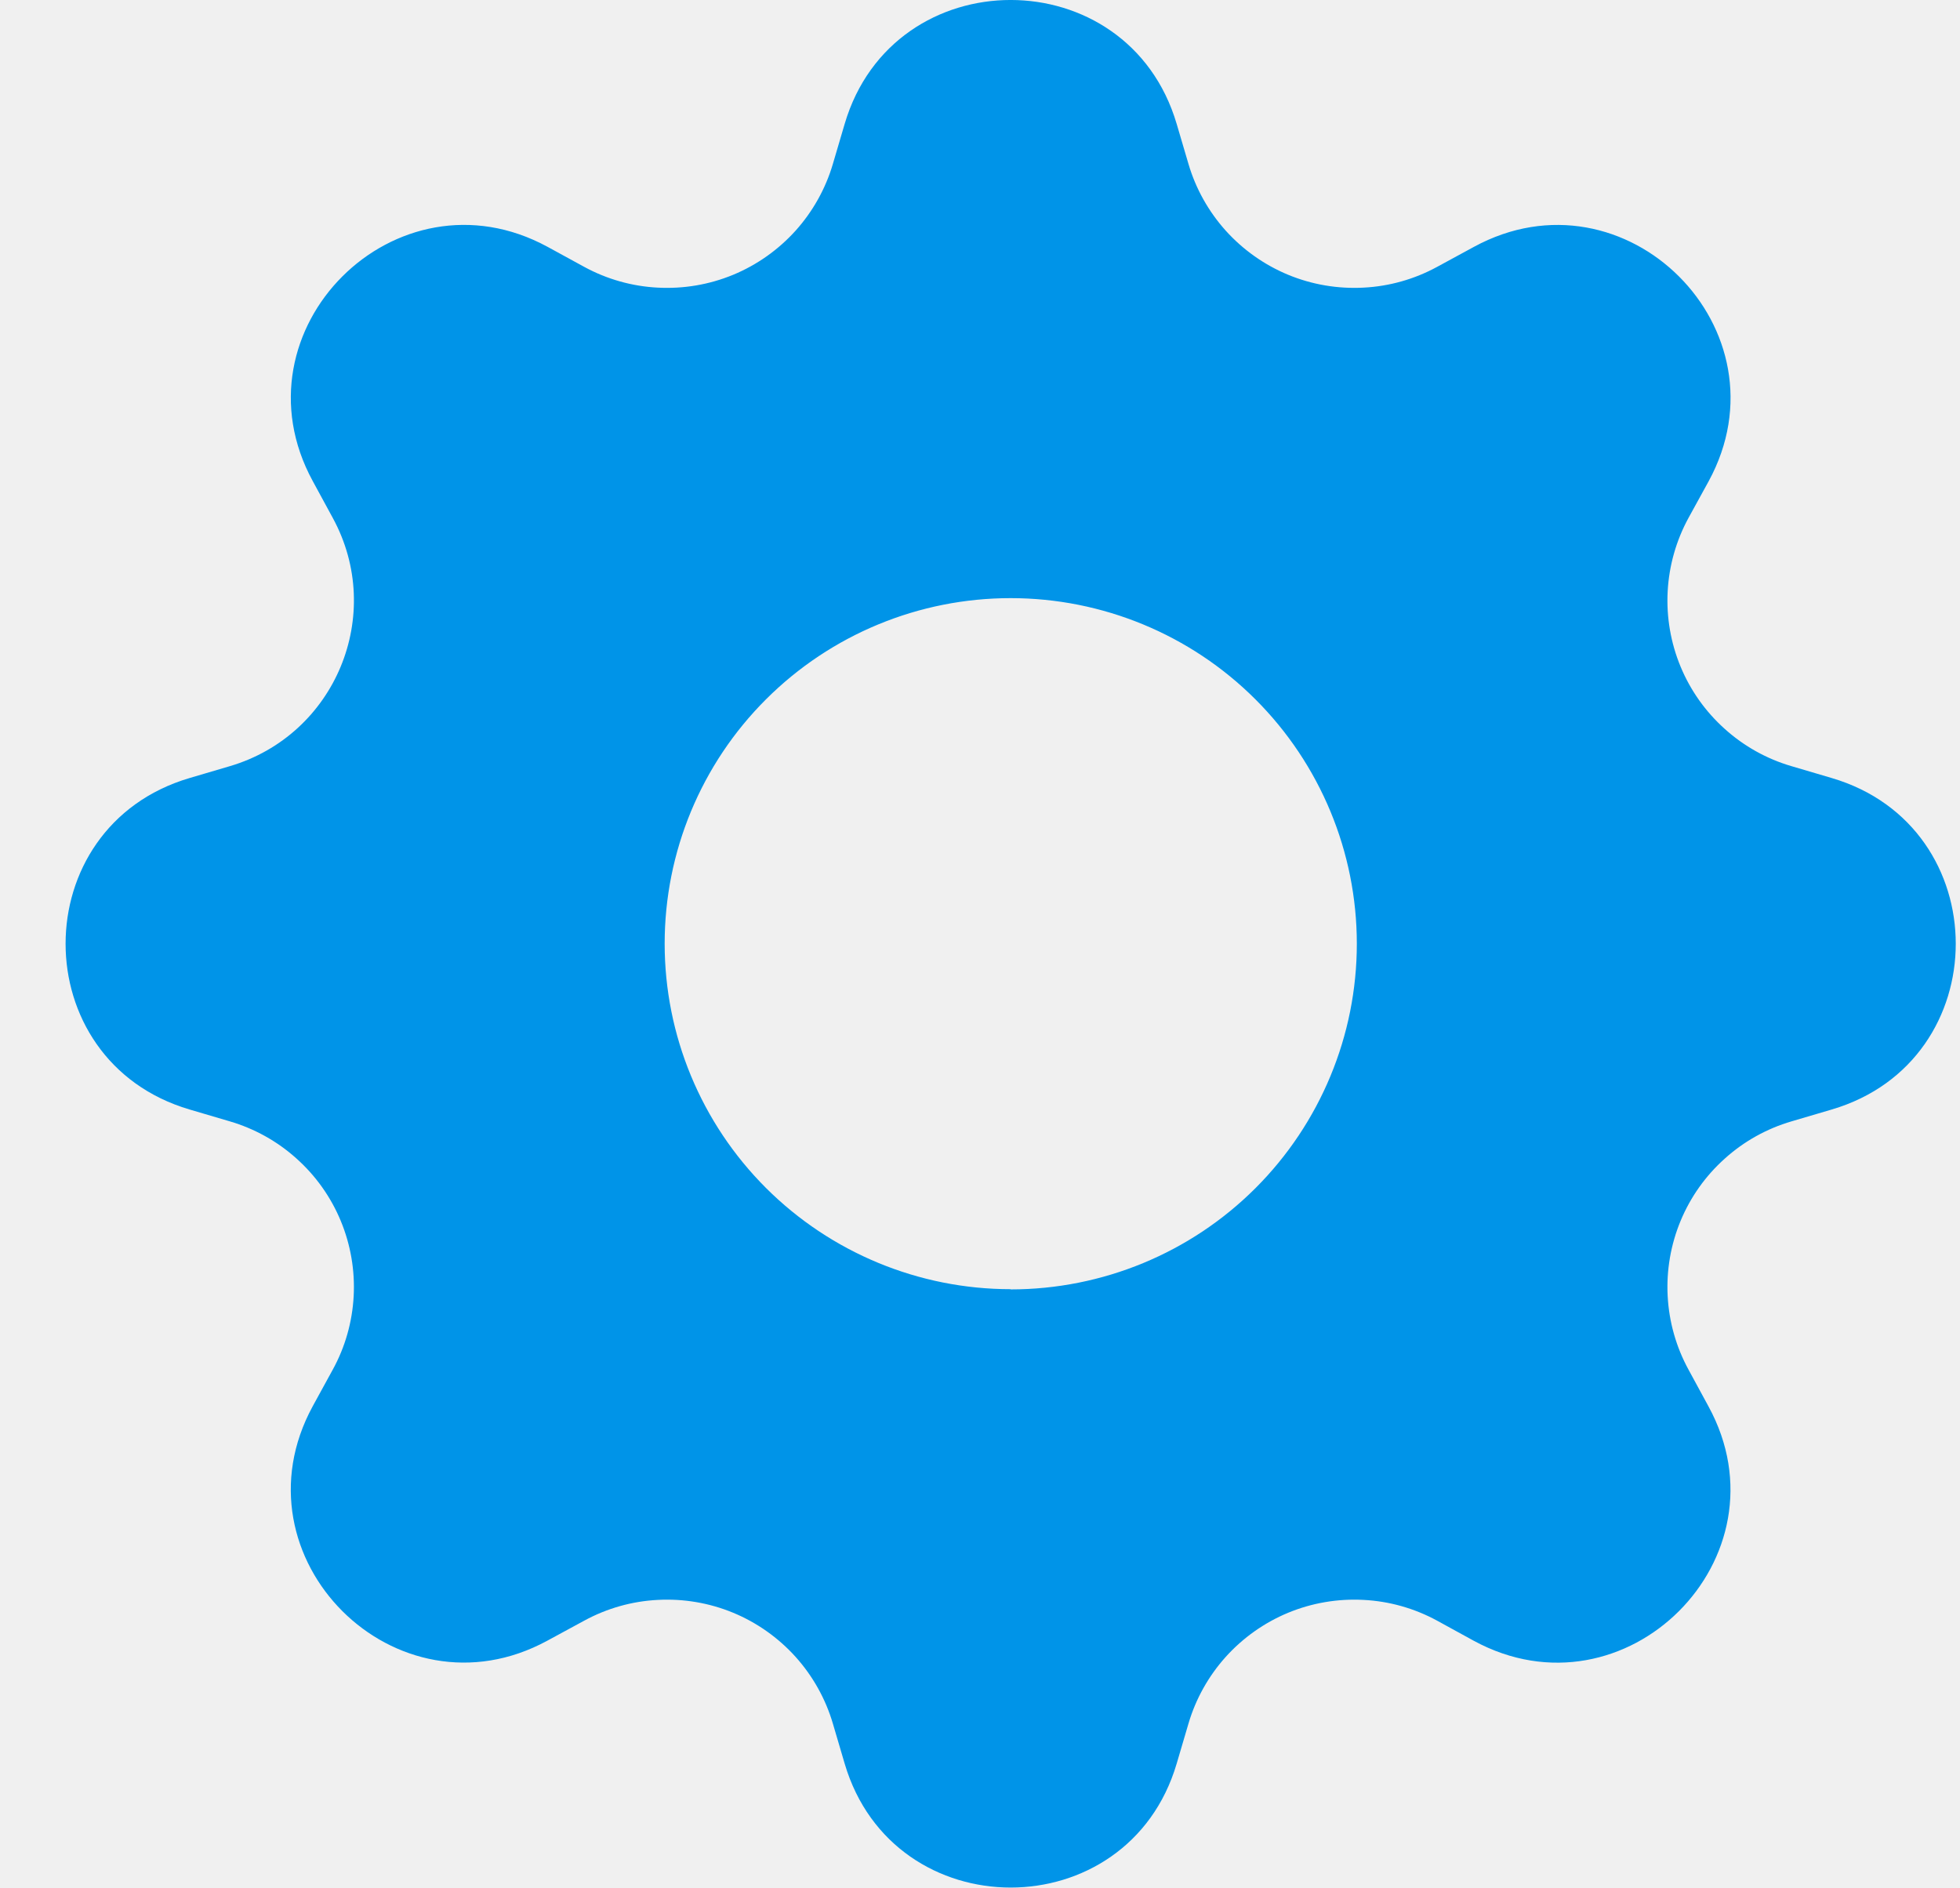
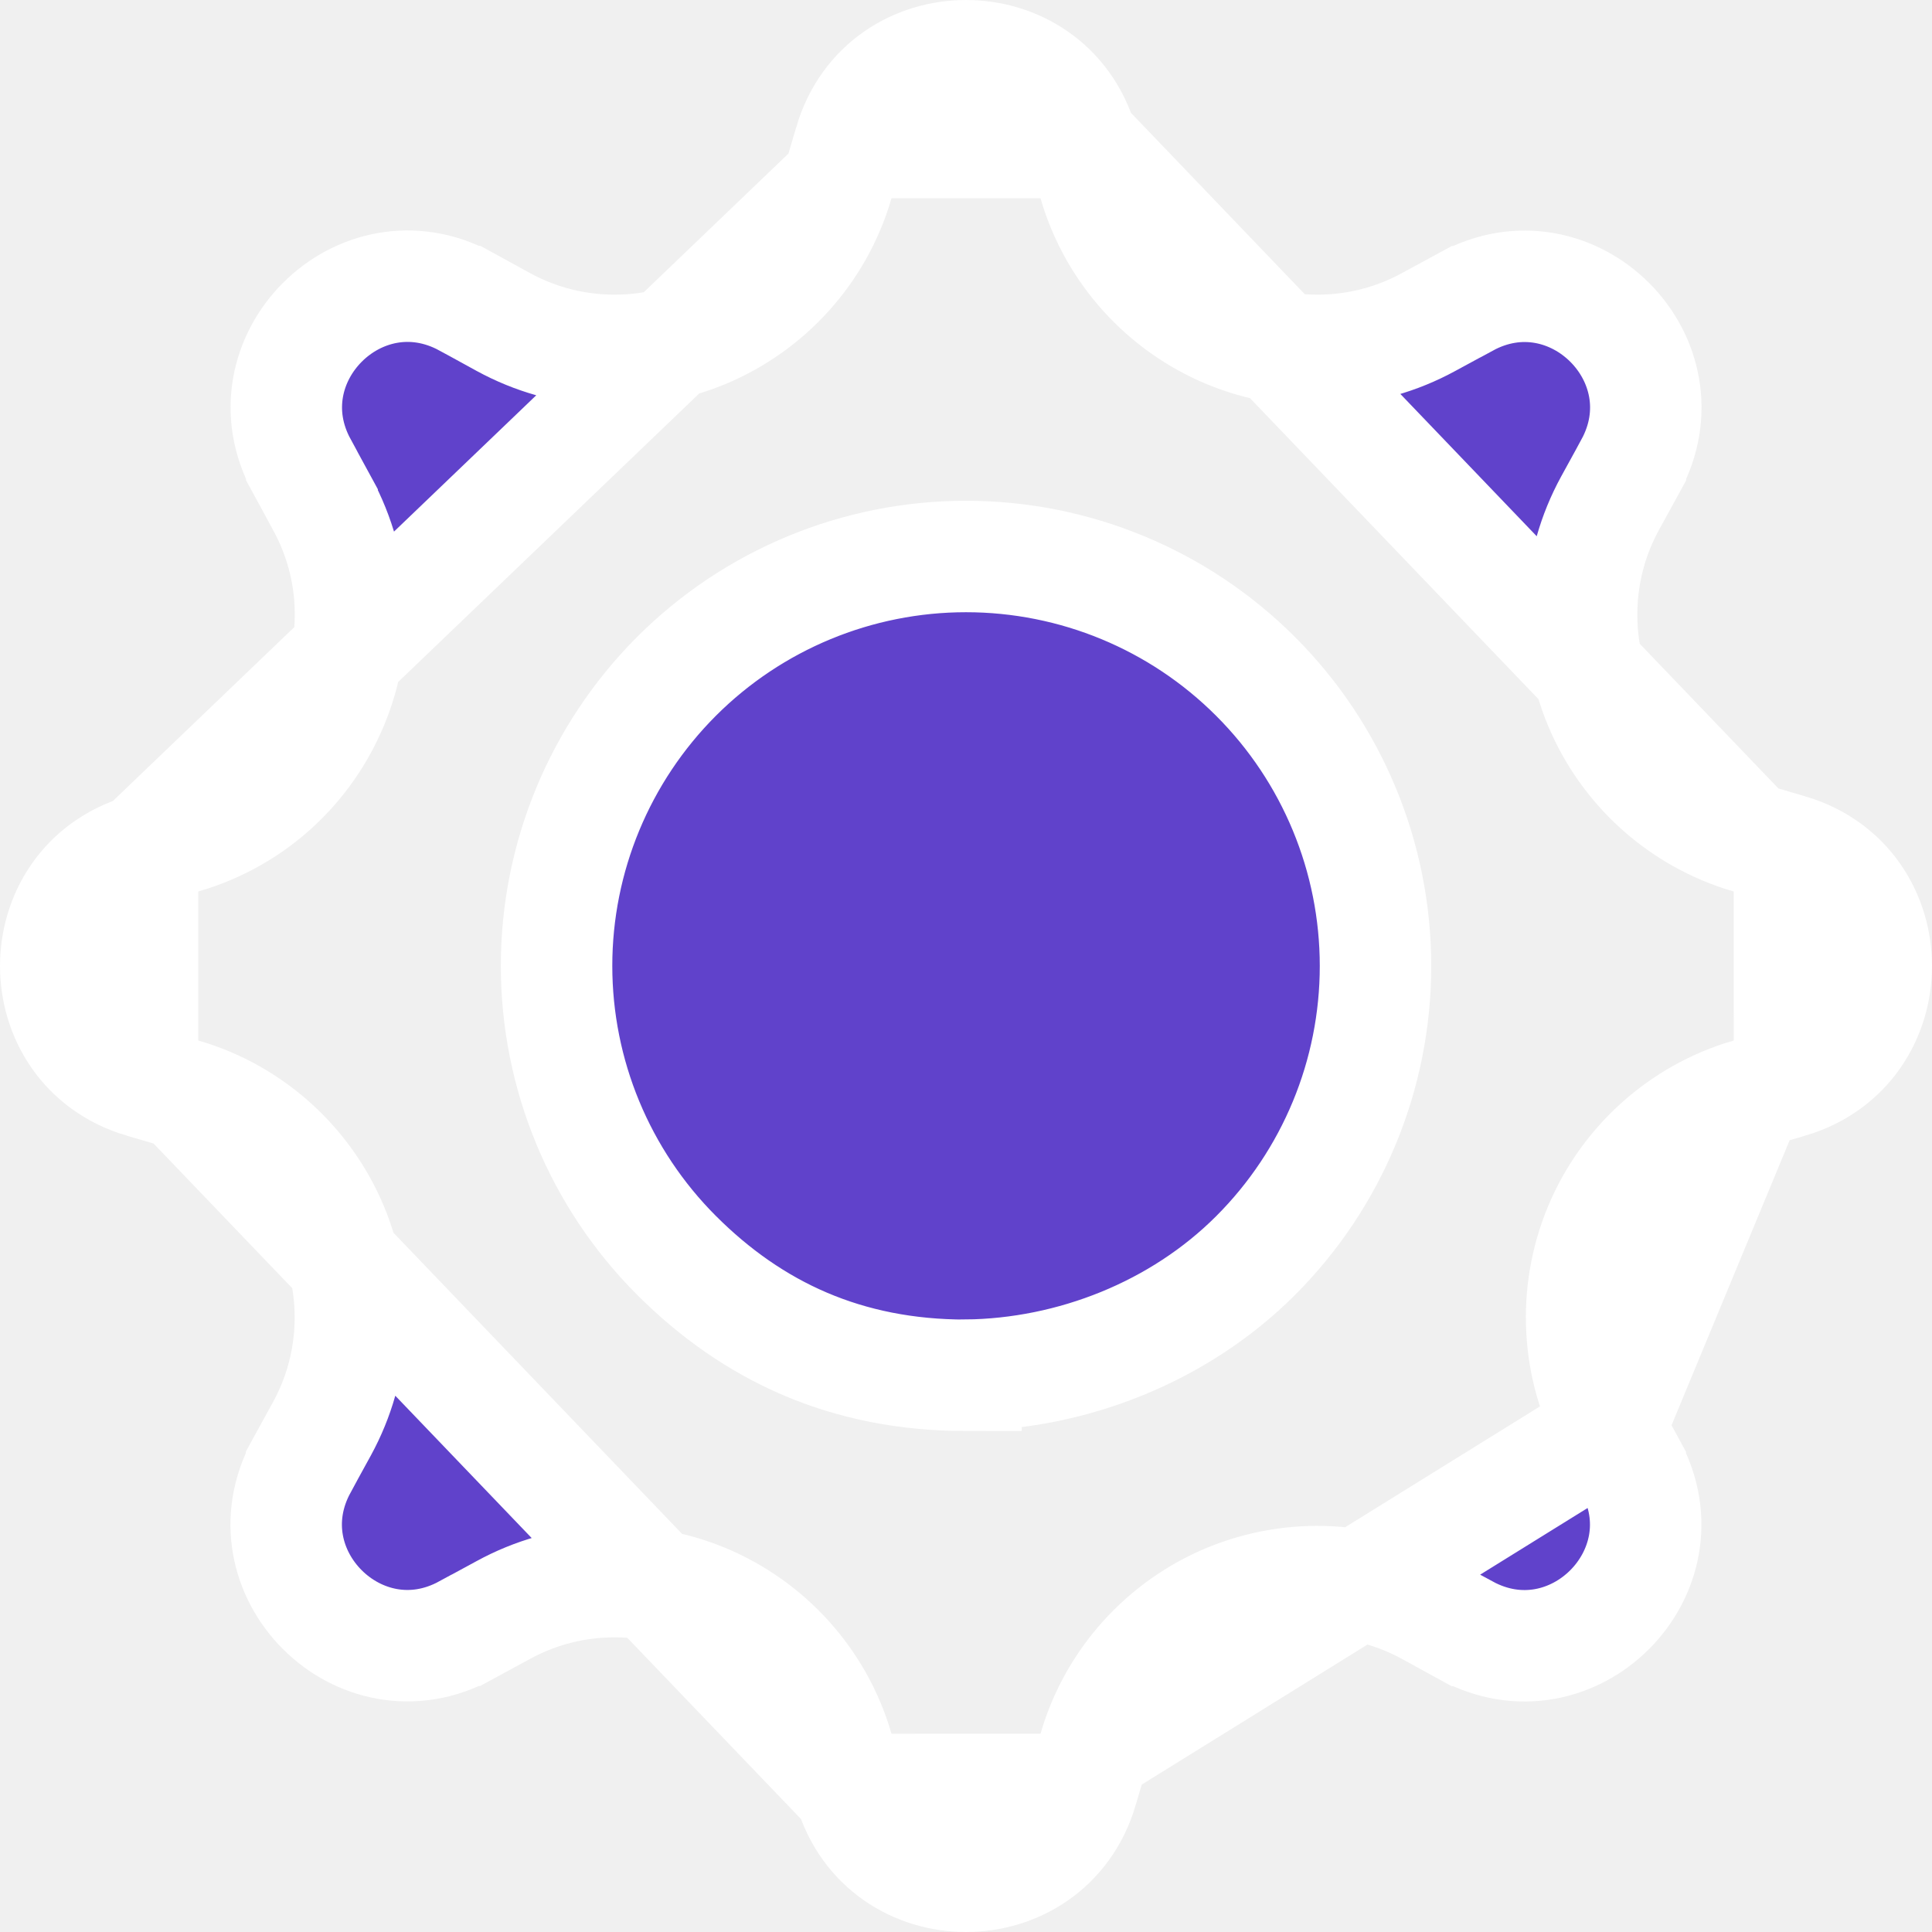
- <svg xmlns="http://www.w3.org/2000/svg" width="27" height="26" viewBox="0 0 27 26" fill="none">
-   <path fill-rule="evenodd" clip-rule="evenodd" d="M16.209 1.706C15.537 -0.569 12.308 -0.569 11.636 1.706L11.473 2.259C11.373 2.599 11.197 2.913 10.96 3.177C10.722 3.441 10.428 3.649 10.1 3.785C9.771 3.921 9.416 3.981 9.061 3.962C8.706 3.944 8.36 3.846 8.048 3.676L7.543 3.4C5.455 2.265 3.172 4.545 4.309 6.628L4.584 7.134C5.31 8.466 4.622 10.125 3.165 10.554L2.612 10.717C0.334 11.388 0.334 14.612 2.612 15.283L3.165 15.446C3.506 15.546 3.821 15.721 4.085 15.959C4.35 16.196 4.558 16.489 4.694 16.817C4.83 17.145 4.891 17.5 4.872 17.854C4.853 18.209 4.755 18.555 4.584 18.866L4.308 19.37C3.172 21.455 5.455 23.735 7.541 22.599L8.048 22.324C8.36 22.154 8.706 22.056 9.061 22.038C9.416 22.019 9.771 22.079 10.1 22.215C10.428 22.351 10.722 22.559 10.96 22.823C11.197 23.087 11.373 23.401 11.473 23.741L11.636 24.294C12.308 26.569 15.537 26.569 16.209 24.294L16.372 23.741C16.472 23.401 16.648 23.087 16.885 22.823C17.123 22.559 17.417 22.351 17.745 22.215C18.074 22.079 18.429 22.019 18.784 22.038C19.139 22.056 19.485 22.154 19.797 22.324L20.302 22.601C22.39 23.735 24.673 21.455 23.535 19.372L23.26 18.866C23.09 18.555 22.992 18.209 22.973 17.854C22.954 17.5 23.015 17.145 23.151 16.817C23.287 16.489 23.495 16.196 23.76 15.959C24.024 15.721 24.338 15.546 24.68 15.446L25.233 15.283C27.511 14.612 27.511 11.388 25.233 10.717L24.68 10.554C24.338 10.454 24.024 10.279 23.76 10.041C23.495 9.804 23.287 9.511 23.151 9.183C23.015 8.855 22.954 8.5 22.973 8.146C22.992 7.791 23.09 7.446 23.26 7.134L23.537 6.63C24.673 4.545 22.39 2.265 20.303 3.401L19.797 3.676C19.485 3.846 19.139 3.944 18.784 3.962C18.429 3.981 18.074 3.921 17.745 3.785C17.417 3.649 17.123 3.441 16.885 3.177C16.648 2.913 16.472 2.599 16.372 2.259L16.209 1.706V1.706ZM13.922 17.761C15.187 17.761 16.4 17.26 17.294 16.367C18.188 15.474 18.691 14.263 18.691 13C18.691 11.737 18.188 10.526 17.294 9.633C16.4 8.74 15.187 8.239 13.922 8.239C12.658 8.239 11.446 8.74 10.552 9.633C9.658 10.525 9.156 11.736 9.156 12.998C9.156 14.261 9.658 15.471 10.552 16.364C11.446 17.256 12.658 17.758 13.922 17.758V17.761Z" fill="#0094E8" />
+ <svg xmlns="http://www.w3.org/2000/svg" width="26" height="26" viewBox="0 0 26 26" fill="none">
+   <path d="M11.274 2.47L11.274 2.471C11.142 2.919 10.912 3.331 10.599 3.679C10.287 4.026 9.901 4.299 9.47 4.478C9.038 4.656 8.572 4.736 8.106 4.711C7.64 4.687 7.185 4.558 6.775 4.334L6.773 4.333L6.272 4.058C6.271 4.058 6.271 4.058 6.271 4.058C4.841 3.281 3.283 4.844 4.06 6.269L4.06 6.27L4.335 6.775C4.335 6.775 4.335 6.776 4.335 6.776C5.287 8.527 4.384 10.71 2.471 11.274L2.47 11.274L1.918 11.436L11.274 2.47ZM11.274 2.47L11.436 1.918M11.274 2.47L11.436 1.918M2.47 14.726L2.471 14.726C2.919 14.858 3.331 15.088 3.679 15.401C4.026 15.713 4.299 16.099 4.478 16.53C4.656 16.962 4.736 17.428 4.711 17.894C4.687 18.36 4.558 18.815 4.334 19.225L4.333 19.227L4.058 19.728C4.058 19.729 4.058 19.729 4.058 19.73C3.281 21.159 4.844 22.717 6.269 21.94L6.27 21.94L6.775 21.666C7.185 21.442 7.64 21.313 8.106 21.289C8.572 21.264 9.038 21.344 9.47 21.522C9.901 21.701 10.287 21.974 10.599 22.321C10.912 22.669 11.142 23.081 11.274 23.529L11.274 23.53L11.436 24.081L2.47 14.726ZM2.47 14.726L1.918 14.564M2.47 14.726L1.918 14.564M14.726 23.53L14.726 23.529C14.858 23.081 15.088 22.669 15.401 22.321C15.713 21.974 16.099 21.701 16.53 21.522C16.962 21.344 17.428 21.264 17.894 21.289C18.36 21.313 18.815 21.442 19.225 21.666L19.227 21.667L19.728 21.942C19.729 21.942 19.729 21.942 19.73 21.942C21.159 22.718 22.717 21.156 21.94 19.731L21.94 19.73L21.666 19.225L14.726 23.53ZM14.726 23.53L14.564 24.081M14.726 23.53L14.564 24.081M23.529 14.726L23.53 14.726L24.081 14.564L23.529 14.726ZM23.529 14.726C23.081 14.858 22.669 15.088 22.321 15.401C21.974 15.713 21.701 16.099 21.522 16.53C21.344 16.962 21.264 17.428 21.289 17.894C21.313 18.36 21.442 18.814 21.665 19.224L23.529 14.726ZM23.53 11.274L23.529 11.274C23.081 11.142 22.669 10.912 22.321 10.599C21.974 10.287 21.701 9.901 21.522 9.47C21.344 9.038 21.264 8.572 21.289 8.106C21.313 7.64 21.442 7.185 21.666 6.775L21.667 6.773L21.942 6.272C21.942 6.271 21.942 6.271 21.942 6.271C22.719 4.841 21.156 3.283 19.731 4.06L19.73 4.06L19.225 4.334C19.225 4.334 19.225 4.334 19.225 4.334C18.815 4.558 18.36 4.687 17.894 4.711C17.428 4.736 16.962 4.656 16.53 4.478C16.099 4.299 15.713 4.026 15.401 3.679C15.088 3.331 14.858 2.919 14.726 2.471L14.726 2.47L14.564 1.918L23.53 11.274ZM23.53 11.274L24.081 11.436M23.53 11.274L24.081 11.436M11.436 1.918L11.436 1.918C11.896 0.361 14.104 0.361 14.564 1.918L11.436 1.918ZM1.918 14.564L1.918 14.564C0.361 14.104 0.361 11.896 1.918 11.436L1.918 14.564ZM14.564 24.081L14.564 24.082C14.104 25.639 11.896 25.639 11.436 24.082L14.564 24.081ZM24.081 11.436L24.082 11.436C25.639 11.896 25.639 14.104 24.082 14.564L24.081 11.436ZM13 18.507C14.429 18.491 15.87 17.924 16.897 16.897C17.931 15.864 18.511 14.462 18.511 13C18.511 11.538 17.931 10.136 16.897 9.103C15.864 8.069 14.462 7.489 13 7.489C11.539 7.489 10.137 8.069 9.104 9.102C8.071 10.136 7.49 11.537 7.49 12.998C7.49 14.46 8.071 15.861 9.104 16.894C10.129 17.919 11.392 18.508 13 18.508V18.507Z" fill="#6042CB" stroke="white" stroke-width="1.5" />
</svg>
